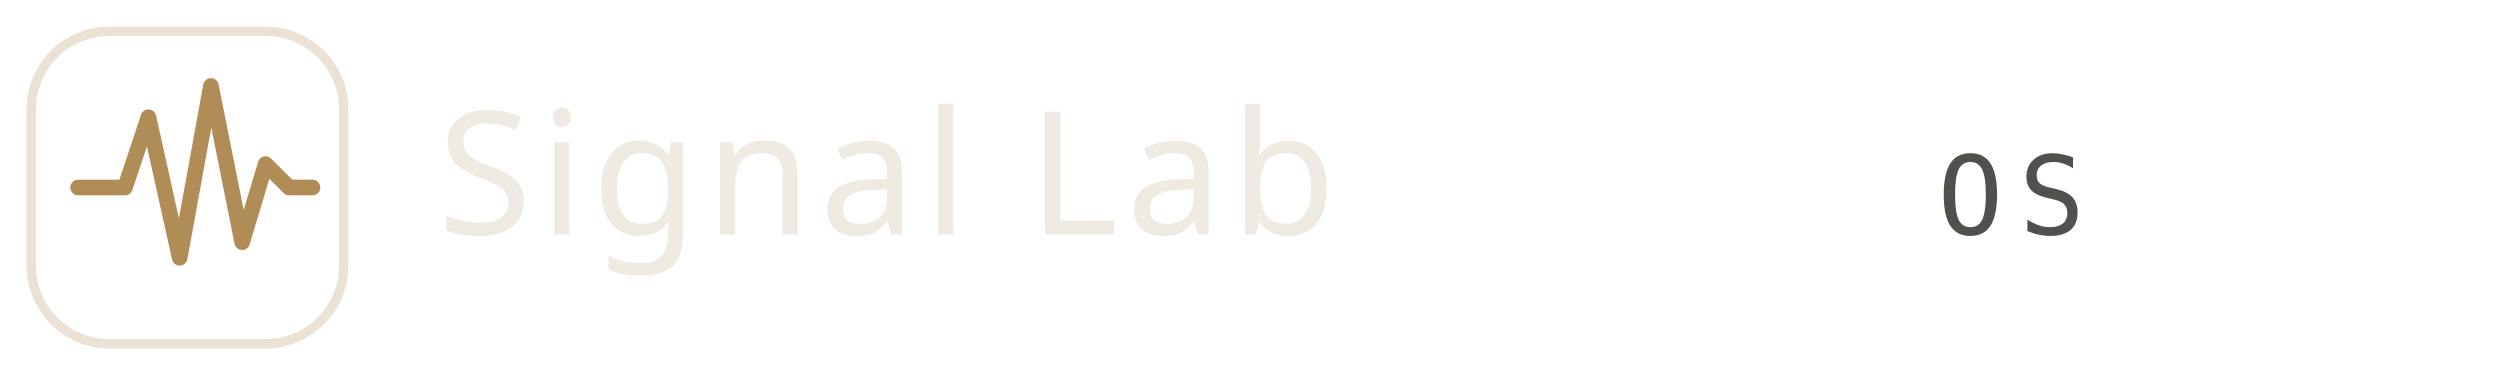
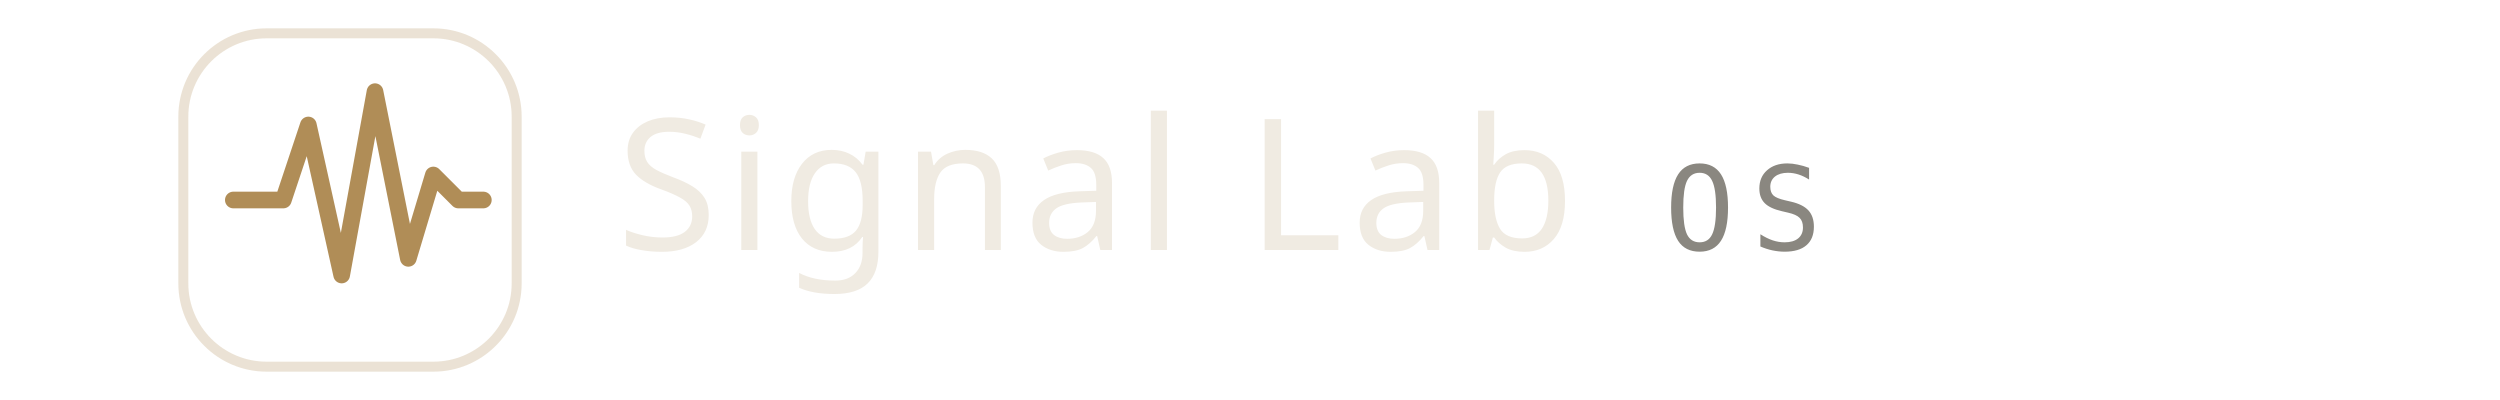
- <svg xmlns="http://www.w3.org/2000/svg" viewBox="0 0 320 48" fill="none">
-   <rect x="4" y="4" width="40" height="40" rx="10" fill="none" stroke="#b08d57" stroke-width="1.2" opacity="0.25" />
-   <polyline points="10,24 16,24 19,15 23,33 27,11 31,31 34,21 37,24 40,24" stroke="#b08d57" stroke-width="2" stroke-linecap="round" stroke-linejoin="round" fill="none" />
-   <text x="56" y="30" font-family="Unbounded, sans-serif" font-weight="200" font-size="22" fill="#f0ebe2" letter-spacing="1">Signal Lab</text>
-   <text x="248" y="30" font-family="DM Mono, monospace" font-weight="300" font-size="14" fill="#52504c" letter-spacing="2">OS</text>
+ <svg xmlns="http://www.w3.org/2000/svg" viewBox="0 0 300 48" fill="none">
+   <g transform="translate(18, 0)">
+     <rect x="4" y="4" width="40" height="40" rx="10" fill="none" stroke="#b08d57" stroke-width="1.2" opacity="0.25" />
+     <polyline points="10,24 16,24 19,15 23,33 27,11 31,31 34,21 37,24 40,24" stroke="#b08d57" stroke-width="2" stroke-linecap="round" stroke-linejoin="round" fill="none" />
+     <text x="56" y="30" font-family="Unbounded, sans-serif" font-weight="200" font-size="22" fill="#f0ebe2" letter-spacing="1">Signal Lab <tspan fill="#8a8780" font-family="DM Mono, monospace" font-weight="300" font-size="14" dx="4" letter-spacing="2">OS</tspan>
+     </text>
+   </g>
</svg>
